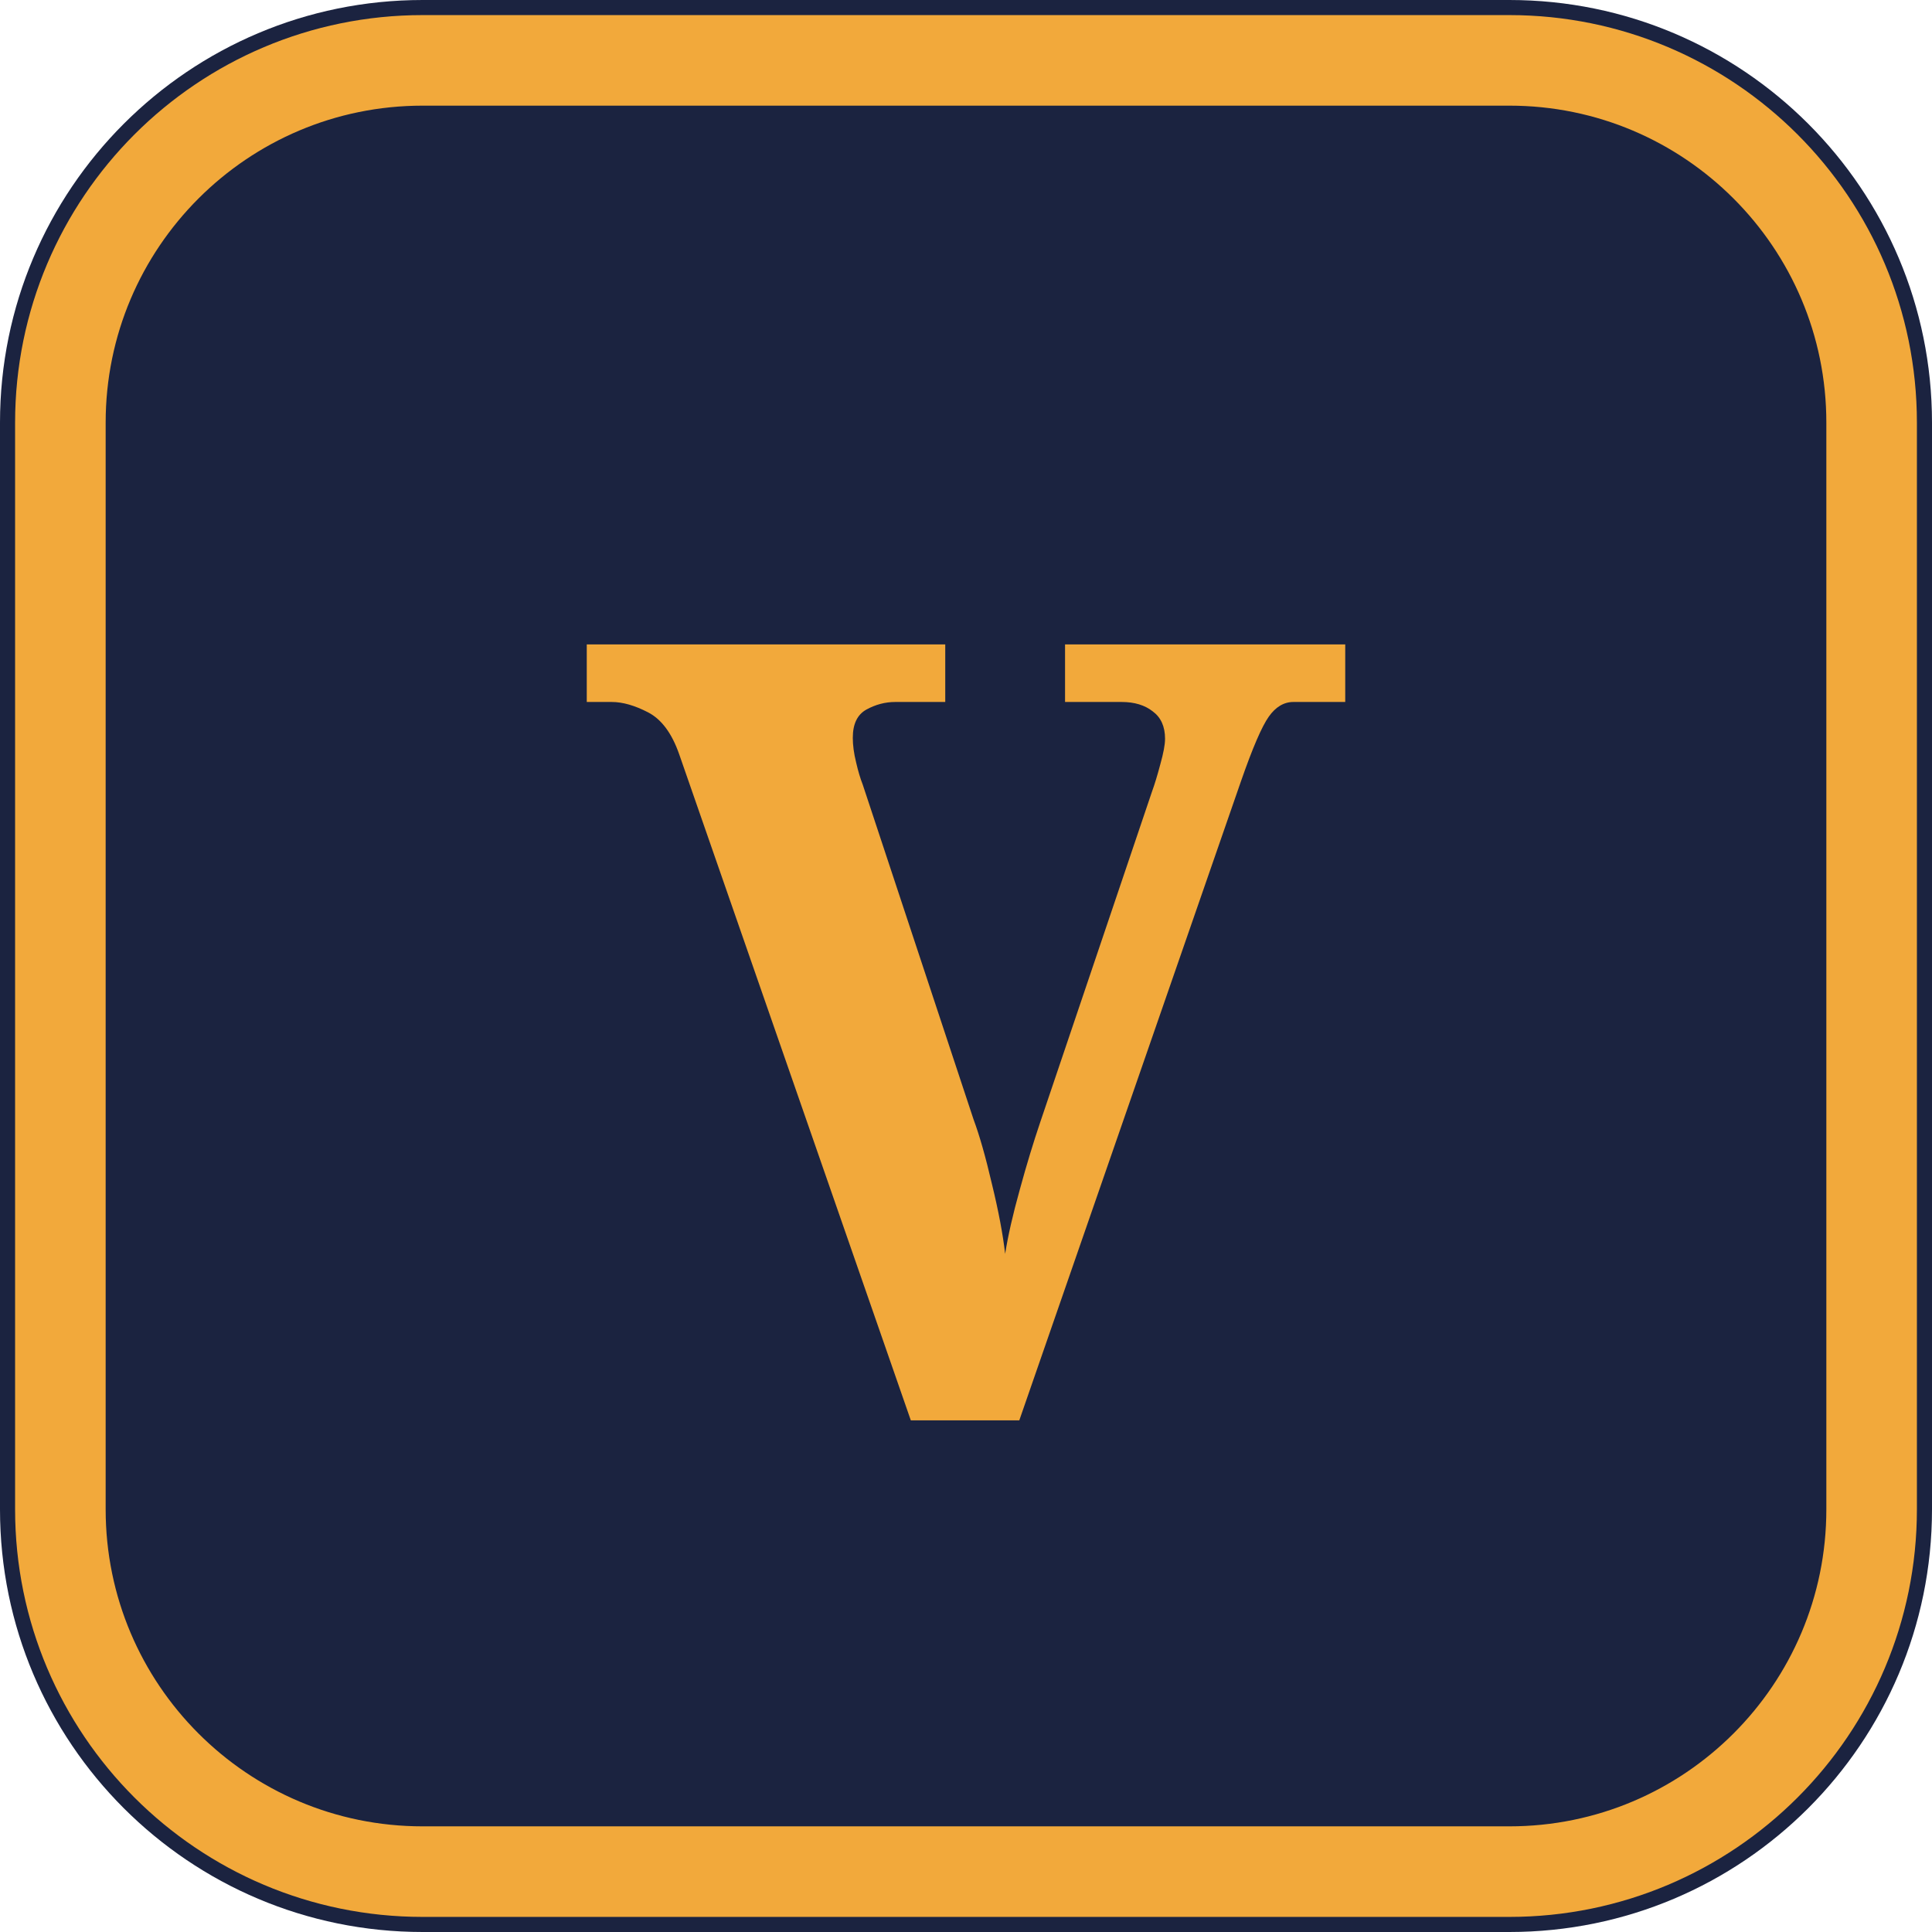
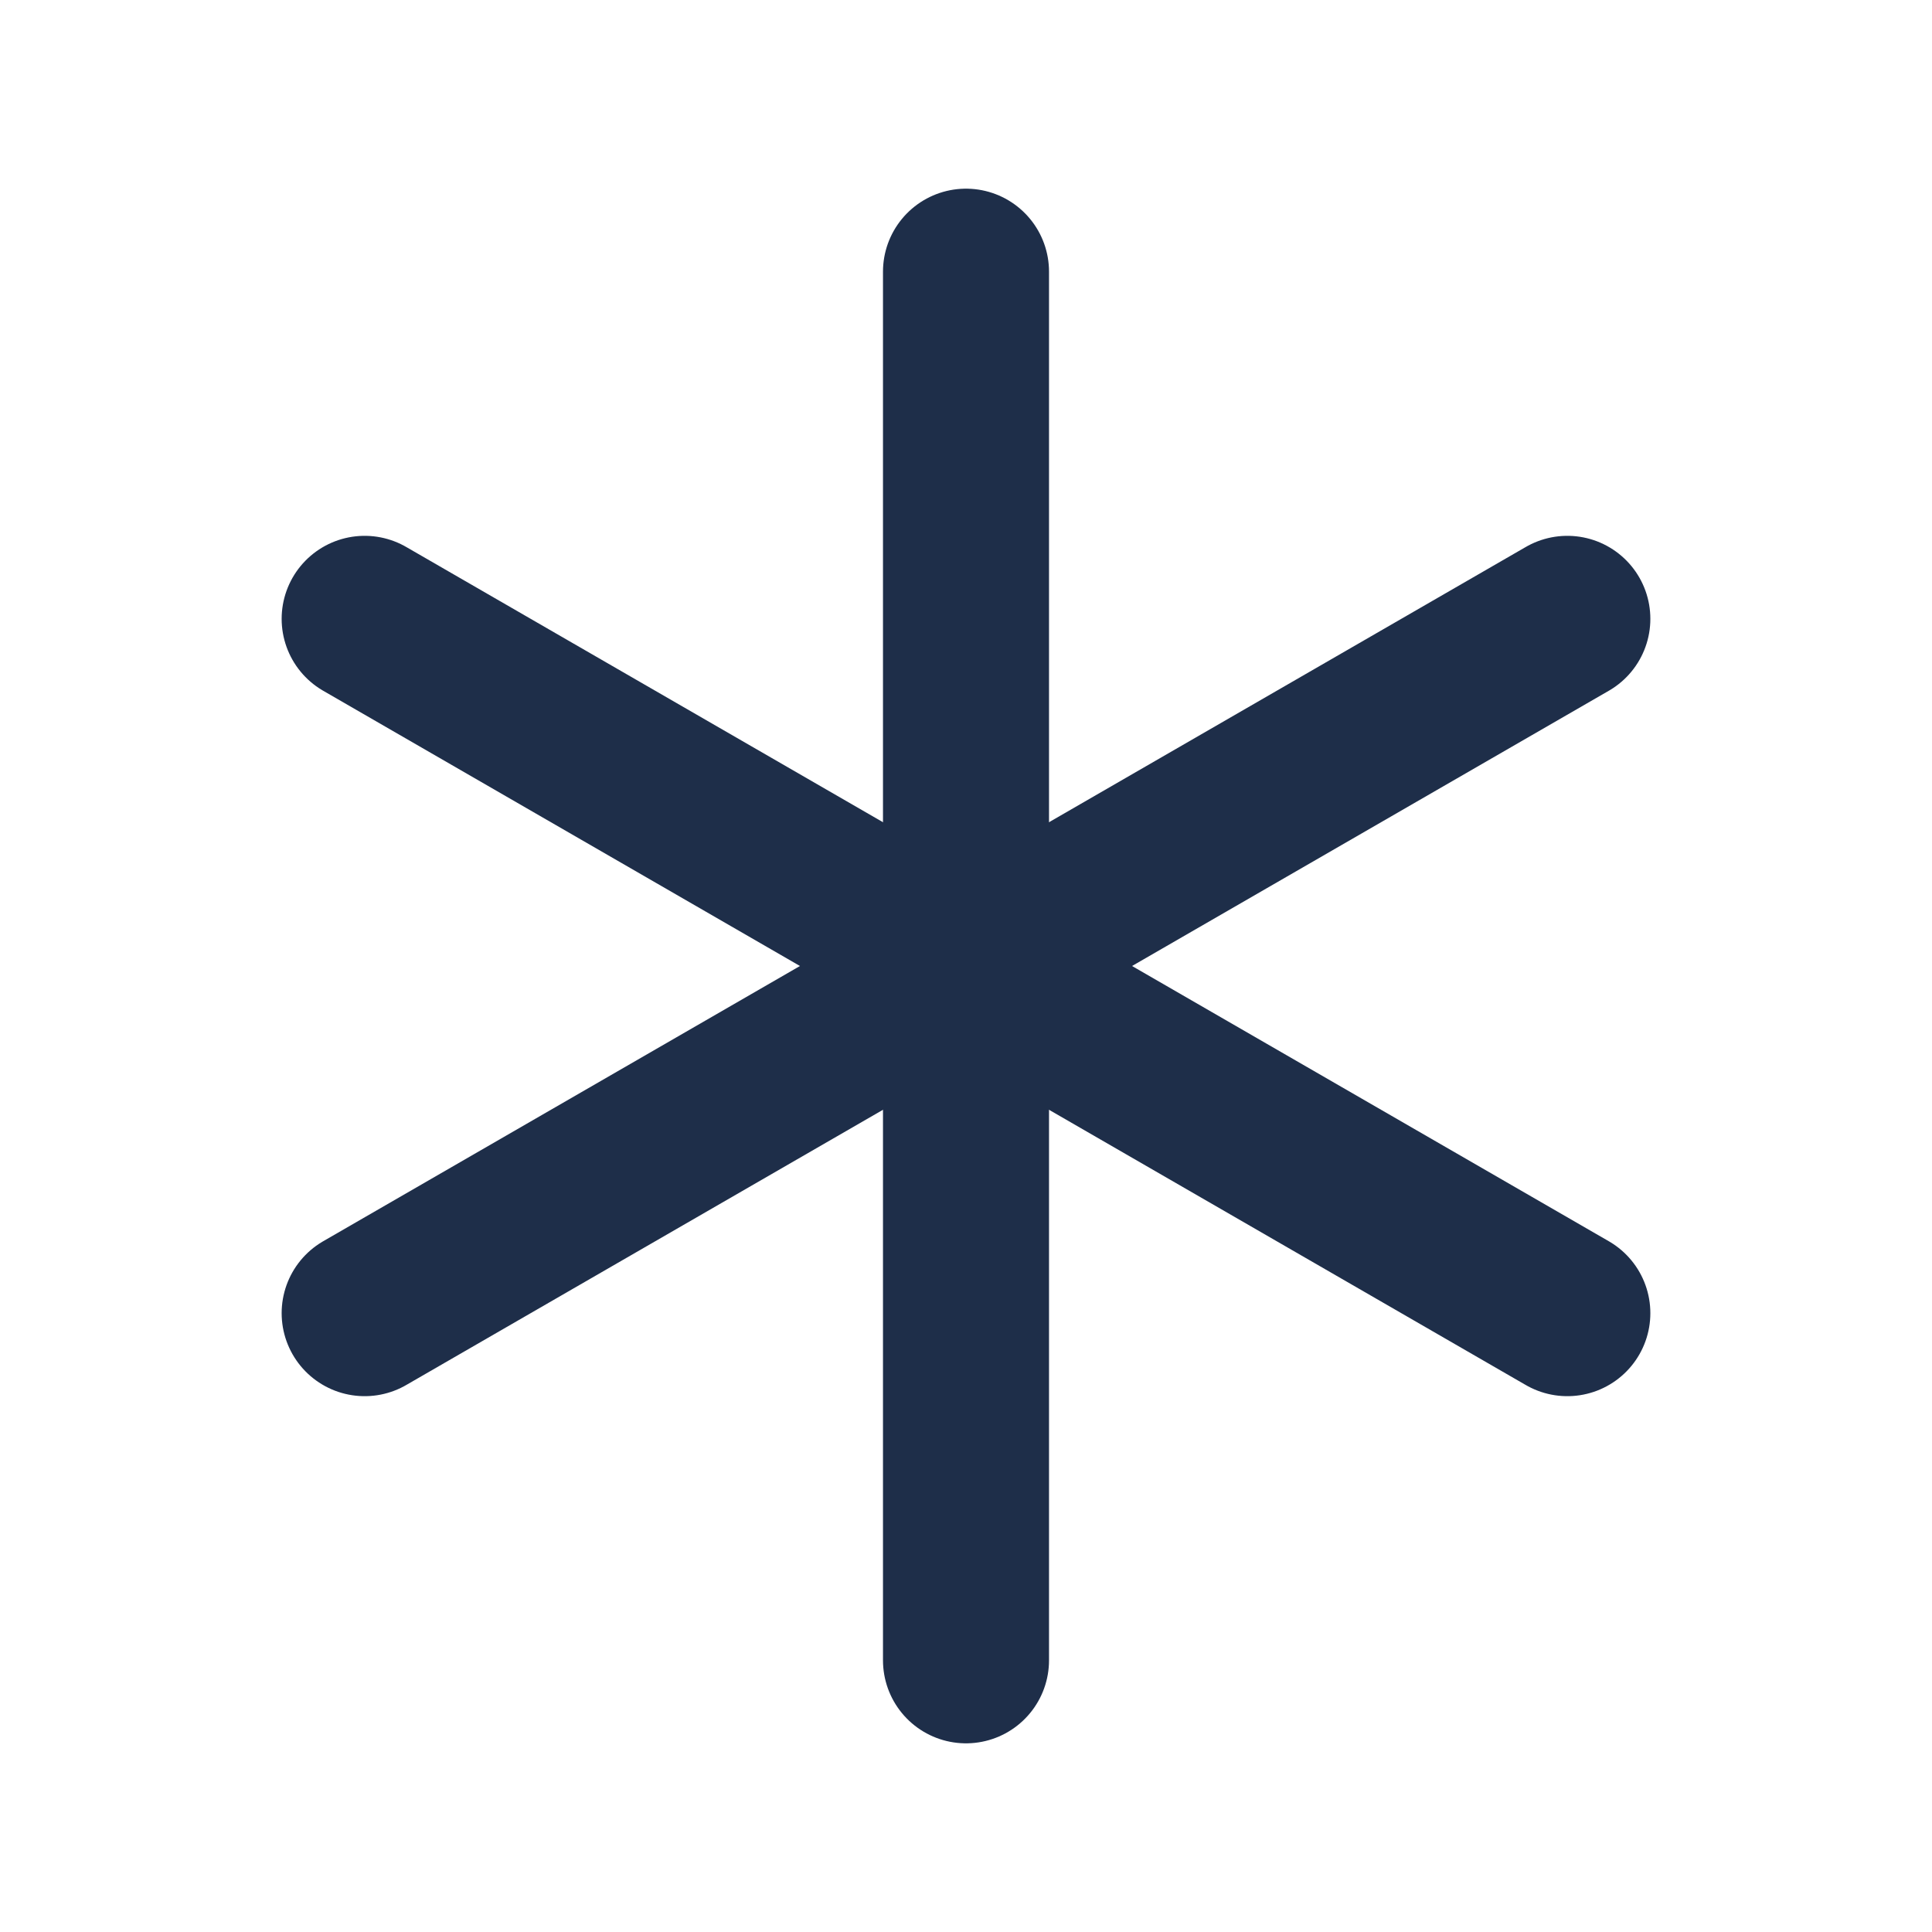
- <svg xmlns="http://www.w3.org/2000/svg" viewBox="0 0 64 64" fill="none">
-   <rect width="64" height="64" rx="14" fill="#1B2340" />
-   <rect x="2" y="2" width="60" height="60" rx="12" stroke="#F2A93B" stroke-width="3" fill="none" />
-   <text x="50%" y="54%" dominant-baseline="middle" text-anchor="middle" font-family="Georgia, serif" font-weight="700" font-size="36" fill="#F2A93B">V</text>
+ <svg xmlns="http://www.w3.org/2000/svg" viewBox="0 0 32 32" fill="none">
+   <style>
+     .brand-asterisk {
+       stroke: #1e2e49;
+     }
+     @media (prefers-color-scheme: dark) {
+       .brand-asterisk {
+         stroke: #f3f6fb;
+       }
+     }
+   </style>
+   <path class="brand-asterisk" d="M16 4.5v23" stroke-width="2.75" stroke-linecap="round" />
+   <path class="brand-asterisk" d="m25.96 10.25-19.92 11.5" stroke-width="2.75" stroke-linecap="round" />
+   <path class="brand-asterisk" d="m6.04 10.25 19.92 11.5" stroke-width="2.75" stroke-linecap="round" />
</svg>
